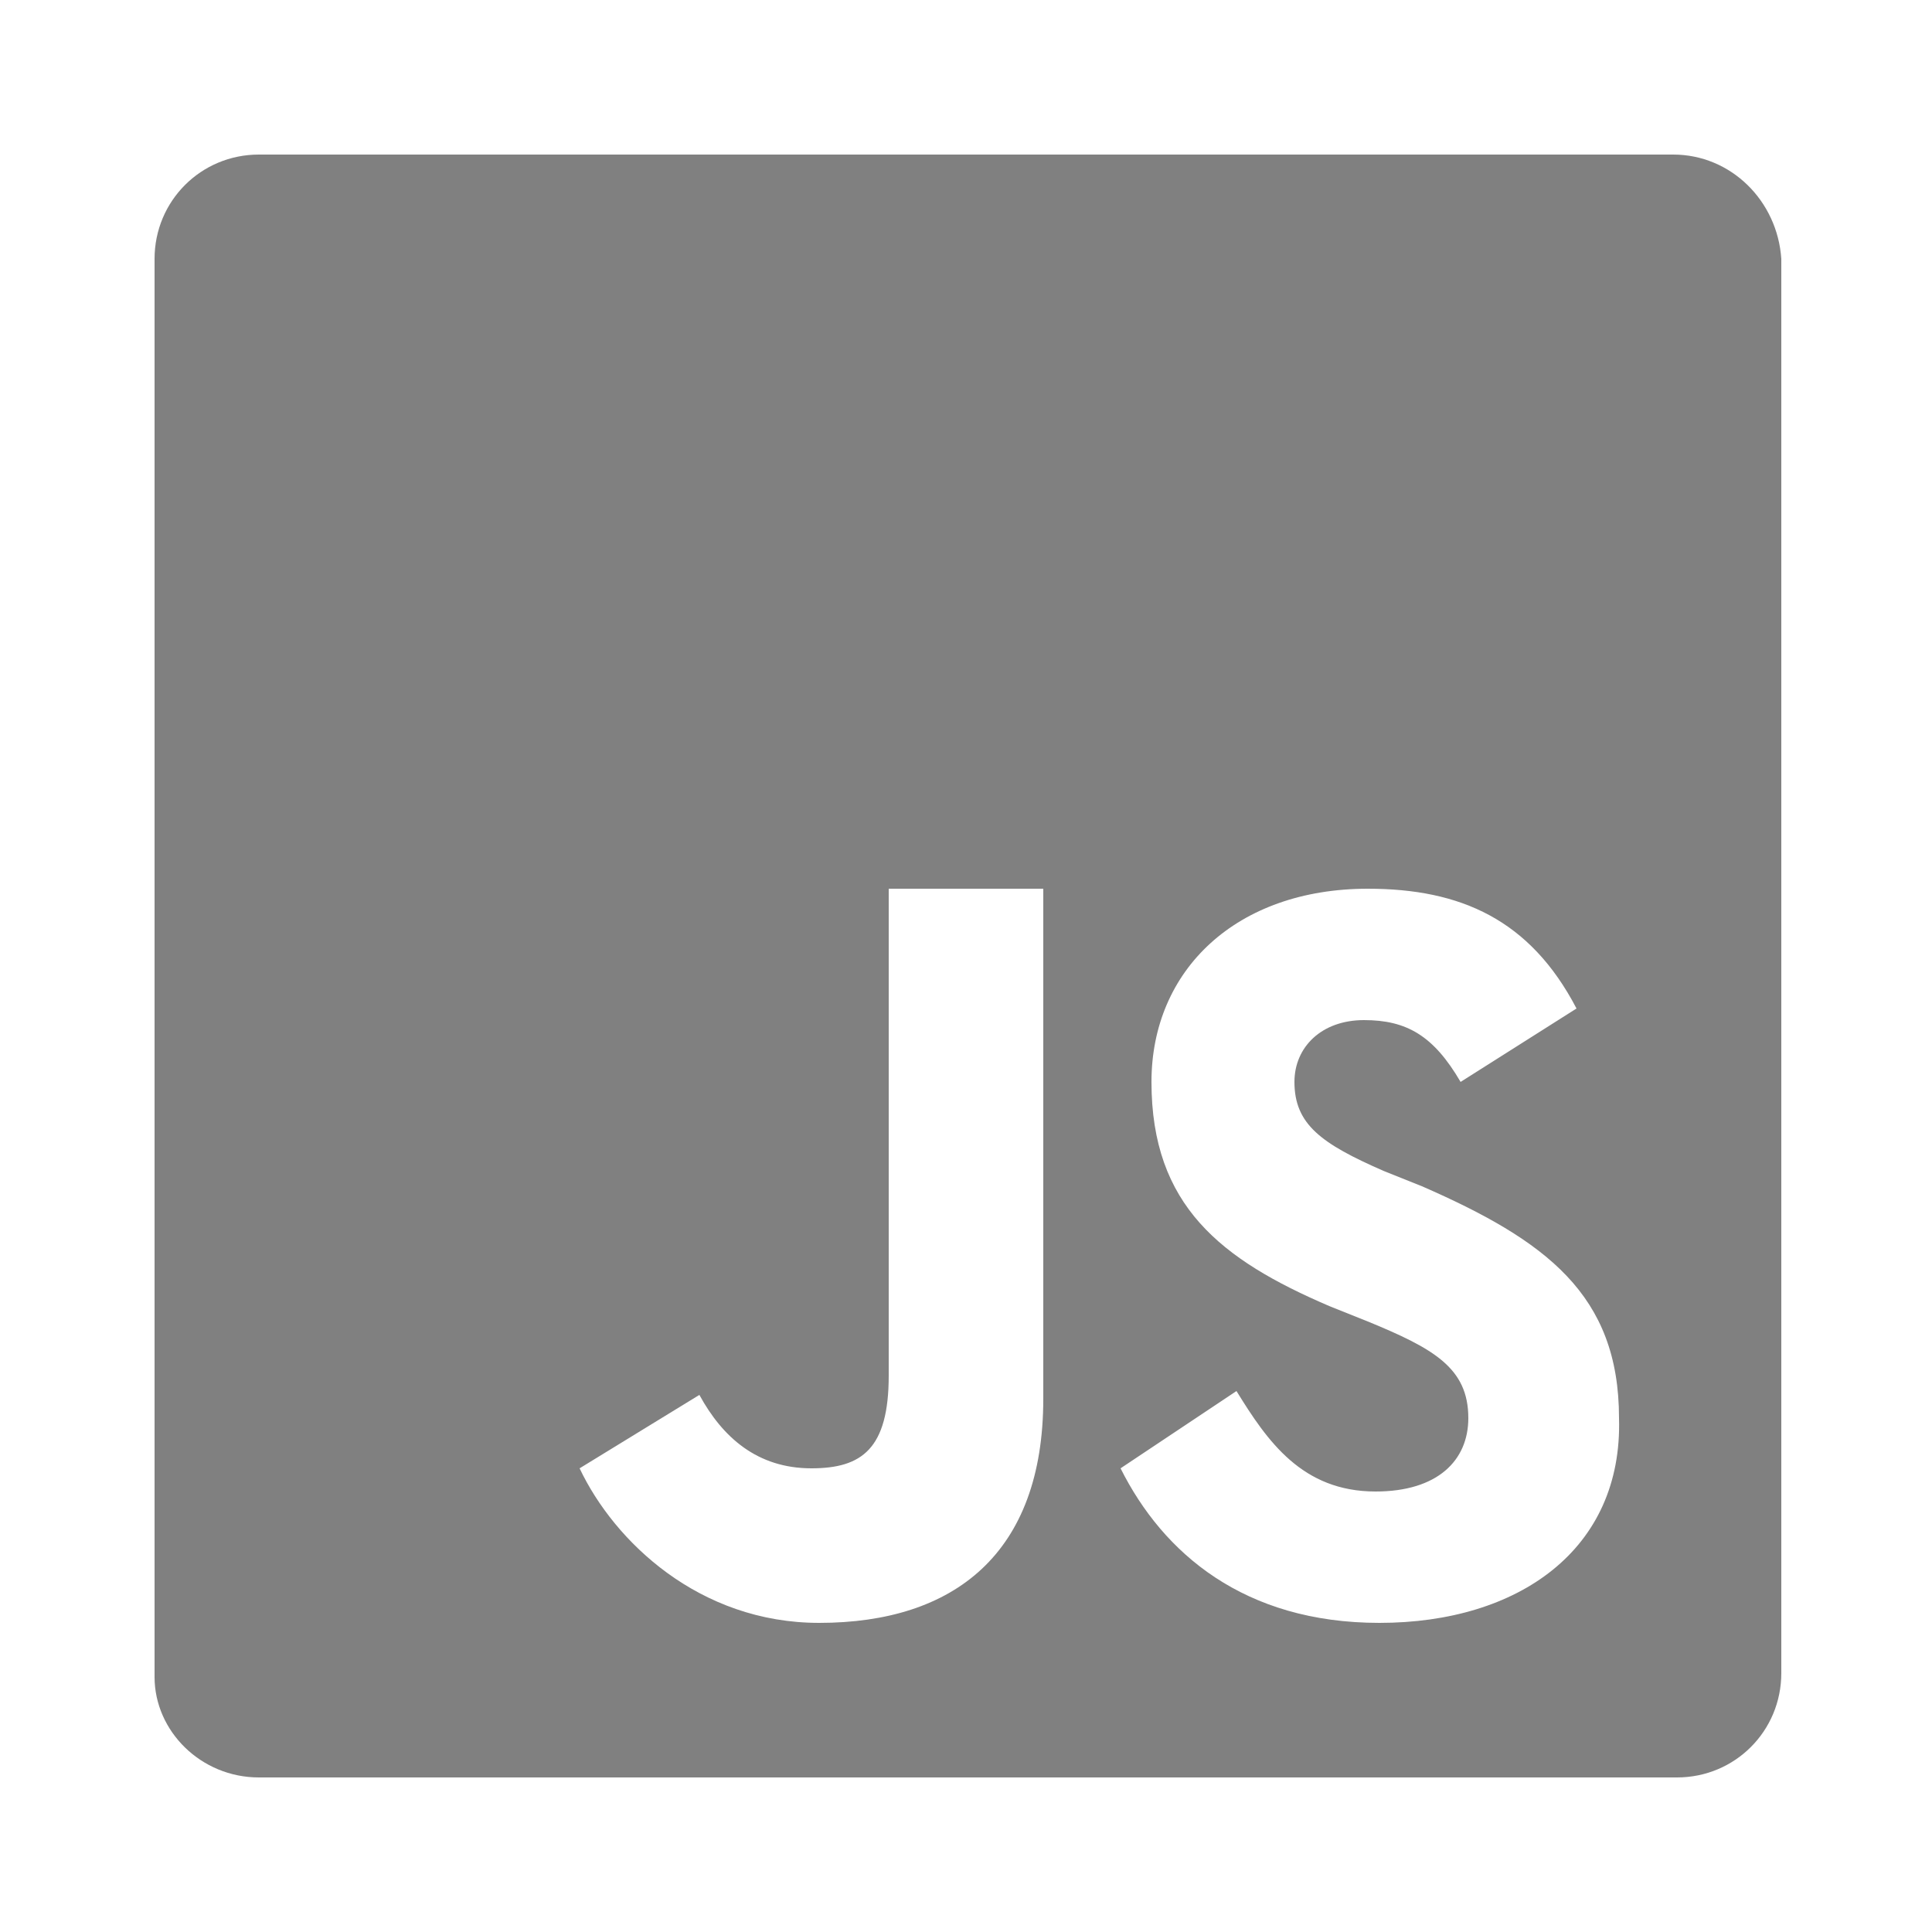
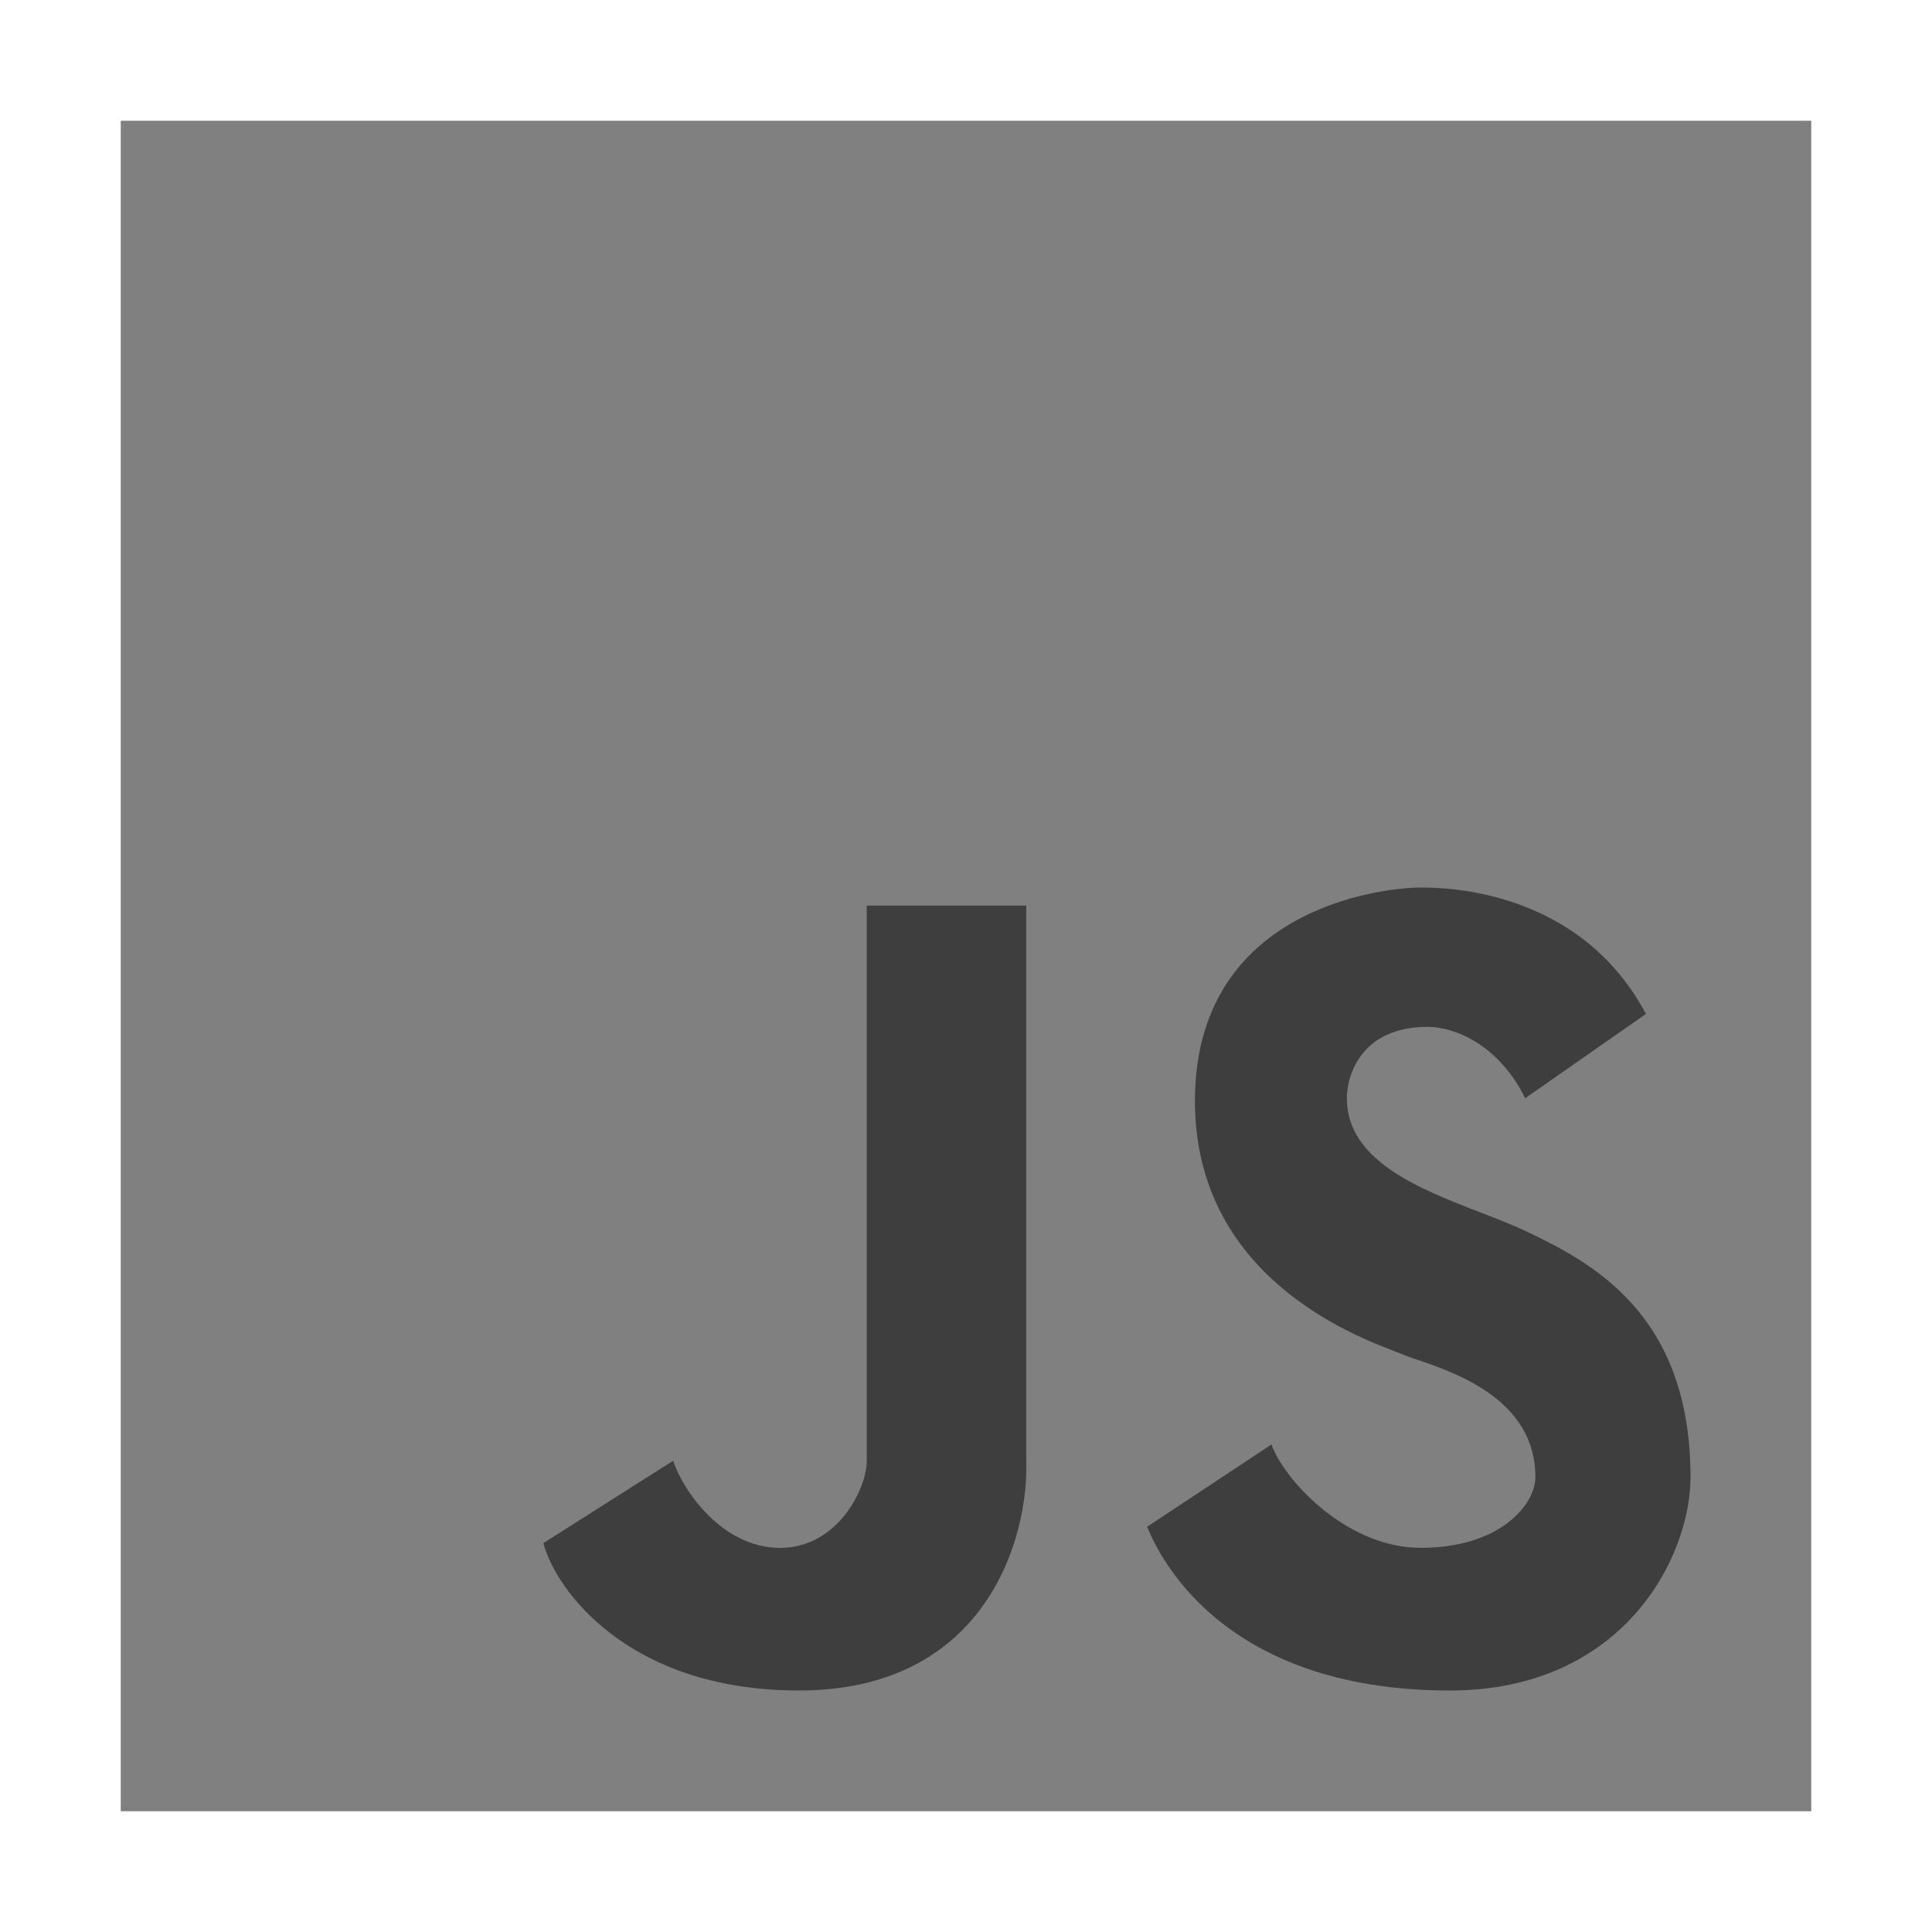
- <svg xmlns="http://www.w3.org/2000/svg" version="1.1" id="Layer_1" x="0px" y="0px" viewBox="0 0 50 50" style="enable-background:new 0 0 50 50;" xml:space="preserve">
-   <style type="text/css">
- 	.st0{fill:#808080;}
- </style>
-   <path class="st0" d="M43.3,4H6.7C5.2,4,4,5.2,4,6.7v36.7C4,44.8,5.2,46,6.7,46h36.7c1.5,0,2.7-1.2,2.7-2.7V6.7C46,5.2,44.8,4,43.3,4  z M27,36.2c0,4-2.3,5.8-5.8,5.8c-3.1,0-5.3-2.1-6.2-4l3.1-1.9c0.6,1.1,1.5,1.9,2.9,1.9c1.3,0,2-0.5,2-2.4V23h4V36.2z M35.7,42  c-3.5,0-5.6-1.8-6.7-4l3-2c0.8,1.3,1.7,2.6,3.6,2.6c1.6,0,2.4-0.8,2.4-1.9c0-1.3-0.9-1.8-2.6-2.5l-1-0.4c-2.8-1.2-4.6-2.6-4.6-5.8  c0-2.9,2.2-5,5.6-5c2.4,0,4.2,0.8,5.4,3.1l-3,1.9c-0.7-1.2-1.4-1.6-2.5-1.6s-1.8,0.7-1.8,1.6c0,1.1,0.7,1.6,2.3,2.3l1,0.4  c3.2,1.4,5.1,2.8,5.1,6C42,40.1,39.3,42,35.7,42z" />
+ <svg xmlns="http://www.w3.org/2000/svg" width="800px" height="800px" viewBox="0 0 32 32" fill="none">
+   <rect x="2" y="2" width="28" height="28" fill="#808080" />
+   <path d="M19 25.288L21.061 23.924C21.223 24.431 22.246 25.637 23.538 25.637C24.831 25.637 25.431 24.931 25.431 24.463C25.431 23.188 24.111 22.738 23.477 22.522C23.374 22.487 23.289 22.458 23.231 22.433C23.201 22.42 23.156 22.402 23.098 22.38C22.393 22.111 19.792 21.117 19.792 18.237C19.792 15.065 22.854 14.7 23.546 14.7C23.999 14.7 26.177 14.756 27.262 16.794L25.262 18.19C24.823 17.302 24.095 17.008 23.646 17.008C22.538 17.008 22.308 17.82 22.308 18.19C22.308 19.227 23.511 19.692 24.527 20.084C24.793 20.187 25.046 20.285 25.262 20.387C26.369 20.91 28 21.767 28 24.463C28 25.814 26.867 28 24.015 28C20.185 28 19.169 25.7 19 25.288Z" fill="#3E3E3E" />
+   <path d="M9 25.559L11.149 24.195C11.317 24.703 11.971 25.638 12.921 25.638C13.87 25.638 14.356 24.663 14.356 24.195V15H16.998V24.195C17.041 25.464 16.338 28 13.233 28C10.379 28 9.192 26.304 9 25.559Z" fill="#3E3E3E" />
</svg>
